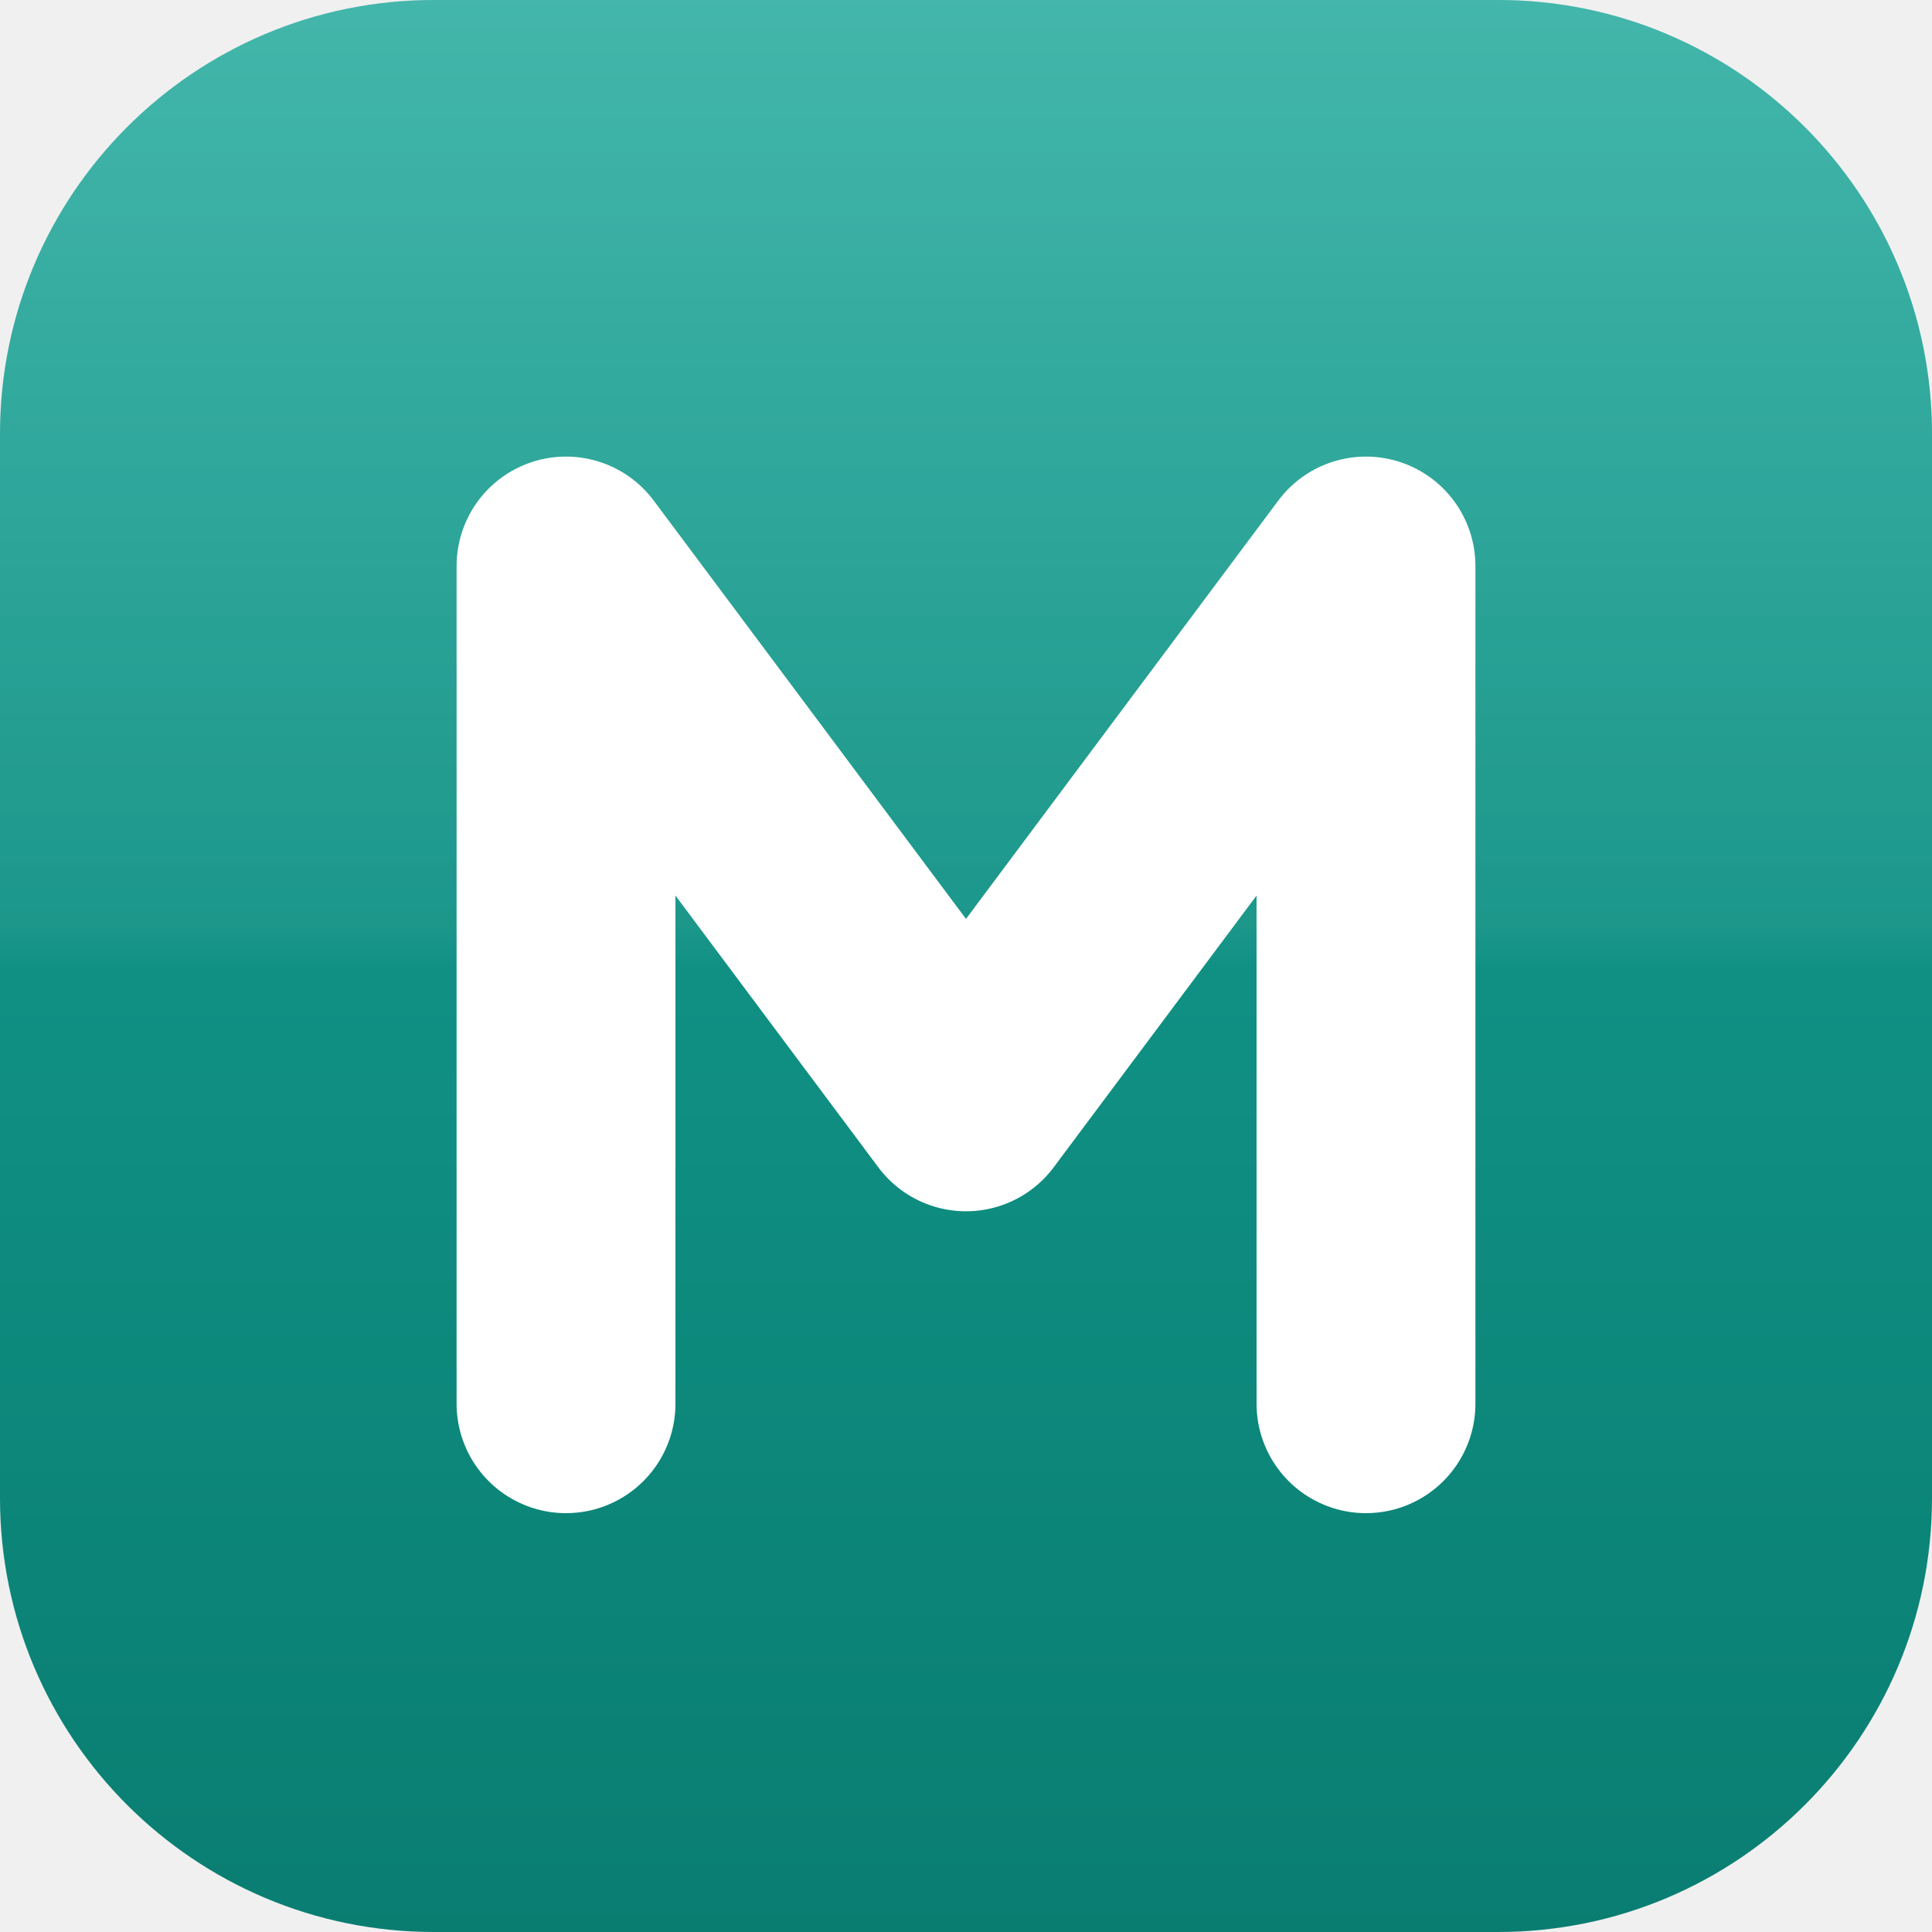
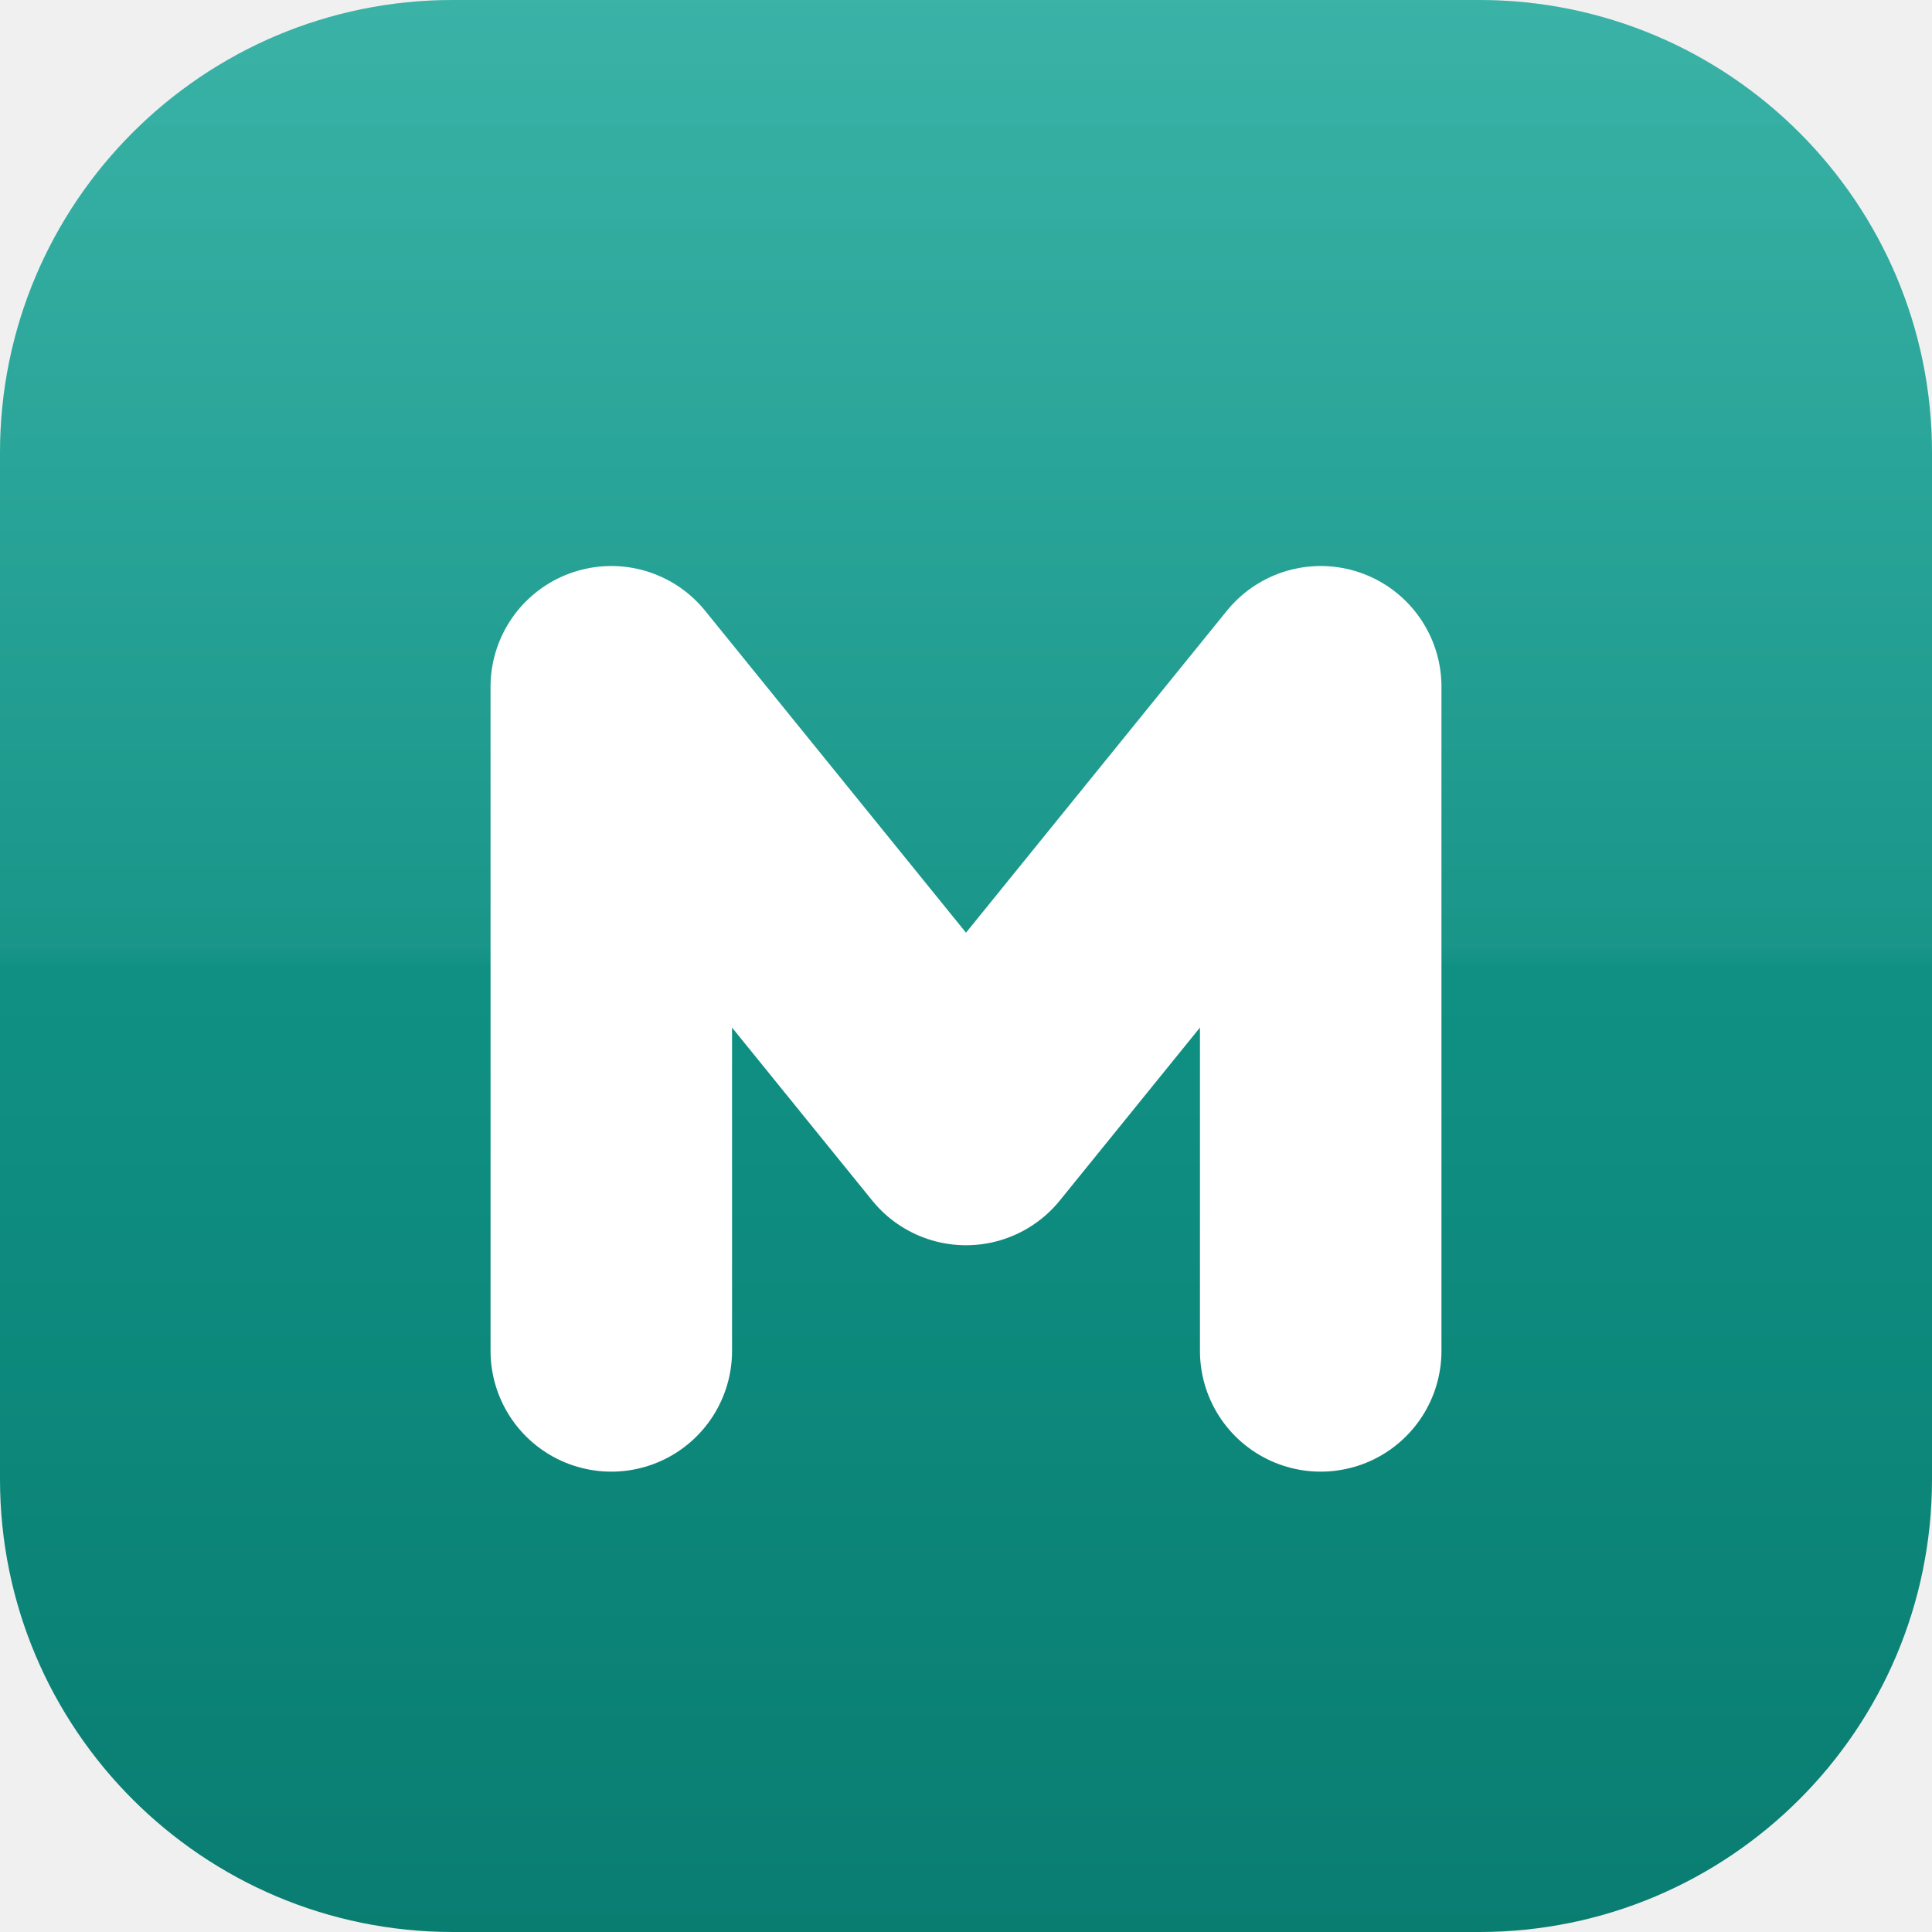
<svg xmlns="http://www.w3.org/2000/svg" width="512" height="512" viewBox="0 0 512 512">
  <defs>
    <linearGradient id="bg" x1="0" y1="0" x2="0" y2="1">
      <stop offset="0" stop-color="#15A496" />
      <stop offset="1" stop-color="#0A7D71" />
    </linearGradient>
    <linearGradient id="gloss" x1="0" y1="0" x2="0" y2="1">
-       <stop offset="0" stop-color="#ffffff" stop-opacity="0.20" />
-       <stop offset="0.48" stop-color="#ffffff" stop-opacity="0.05" />
+       <stop offset="0" stop-color="#ffffff" stop-opacity="0.16" />
+       <stop offset="0.49" stop-color="#ffffff" stop-opacity="0.04" />
      <stop offset="0.5" stop-color="#ffffff" stop-opacity="0" />
    </linearGradient>
  </defs>
-   <rect x="0" y="0" width="512" height="512" rx="115" fill="url(#bg)" />
-   <rect x="0" y="0" width="512" height="512" rx="115" fill="url(#gloss)" />
-   <path d="M 150 372 L 150 150 L 256 292 L 362 150 L 362 372" fill="none" stroke="#ffffff" stroke-width="58" stroke-linecap="round" stroke-linejoin="round" />
+   <rect x="0" y="0" width="512" height="512" rx="120" fill="url(#bg)" />
+   <rect x="0" y="0" width="512" height="512" rx="120" fill="url(#gloss)" />
+   <path d="M 162 358 L 162 182 L 256 298 L 350 182 L 350 358" fill="none" stroke="#ffffff" stroke-width="64" stroke-linecap="round" stroke-linejoin="round" />
</svg>
